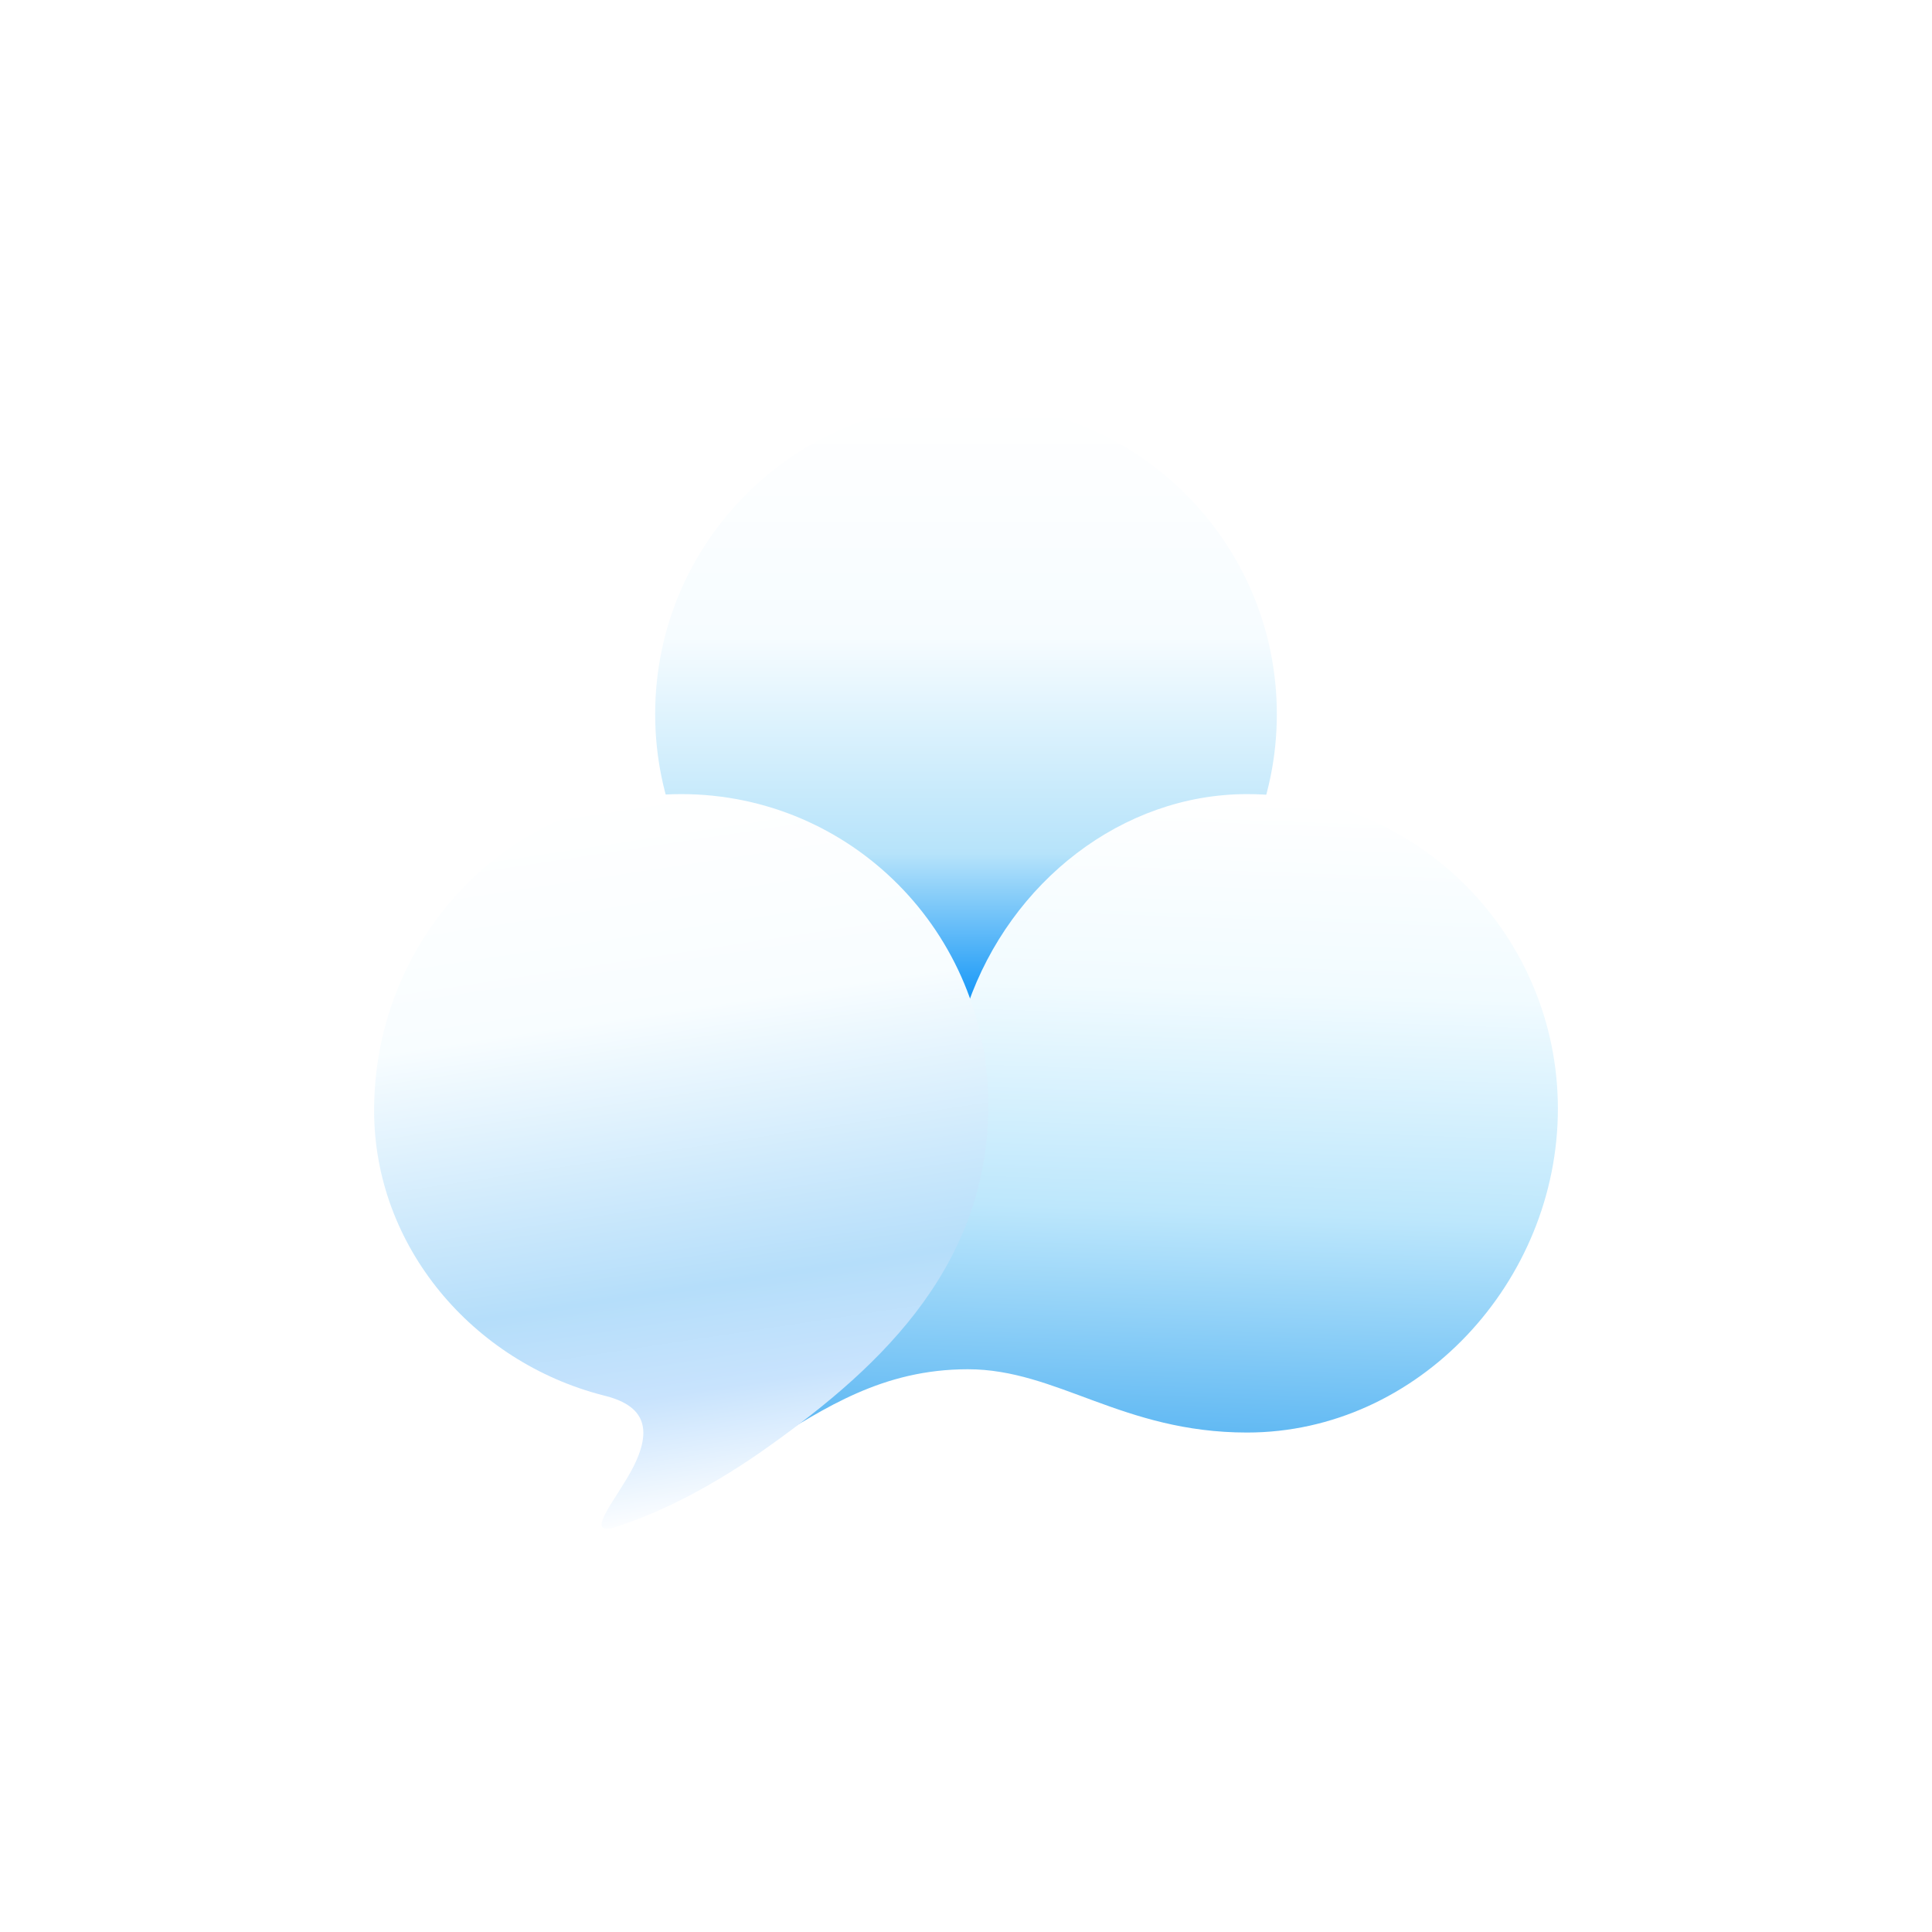
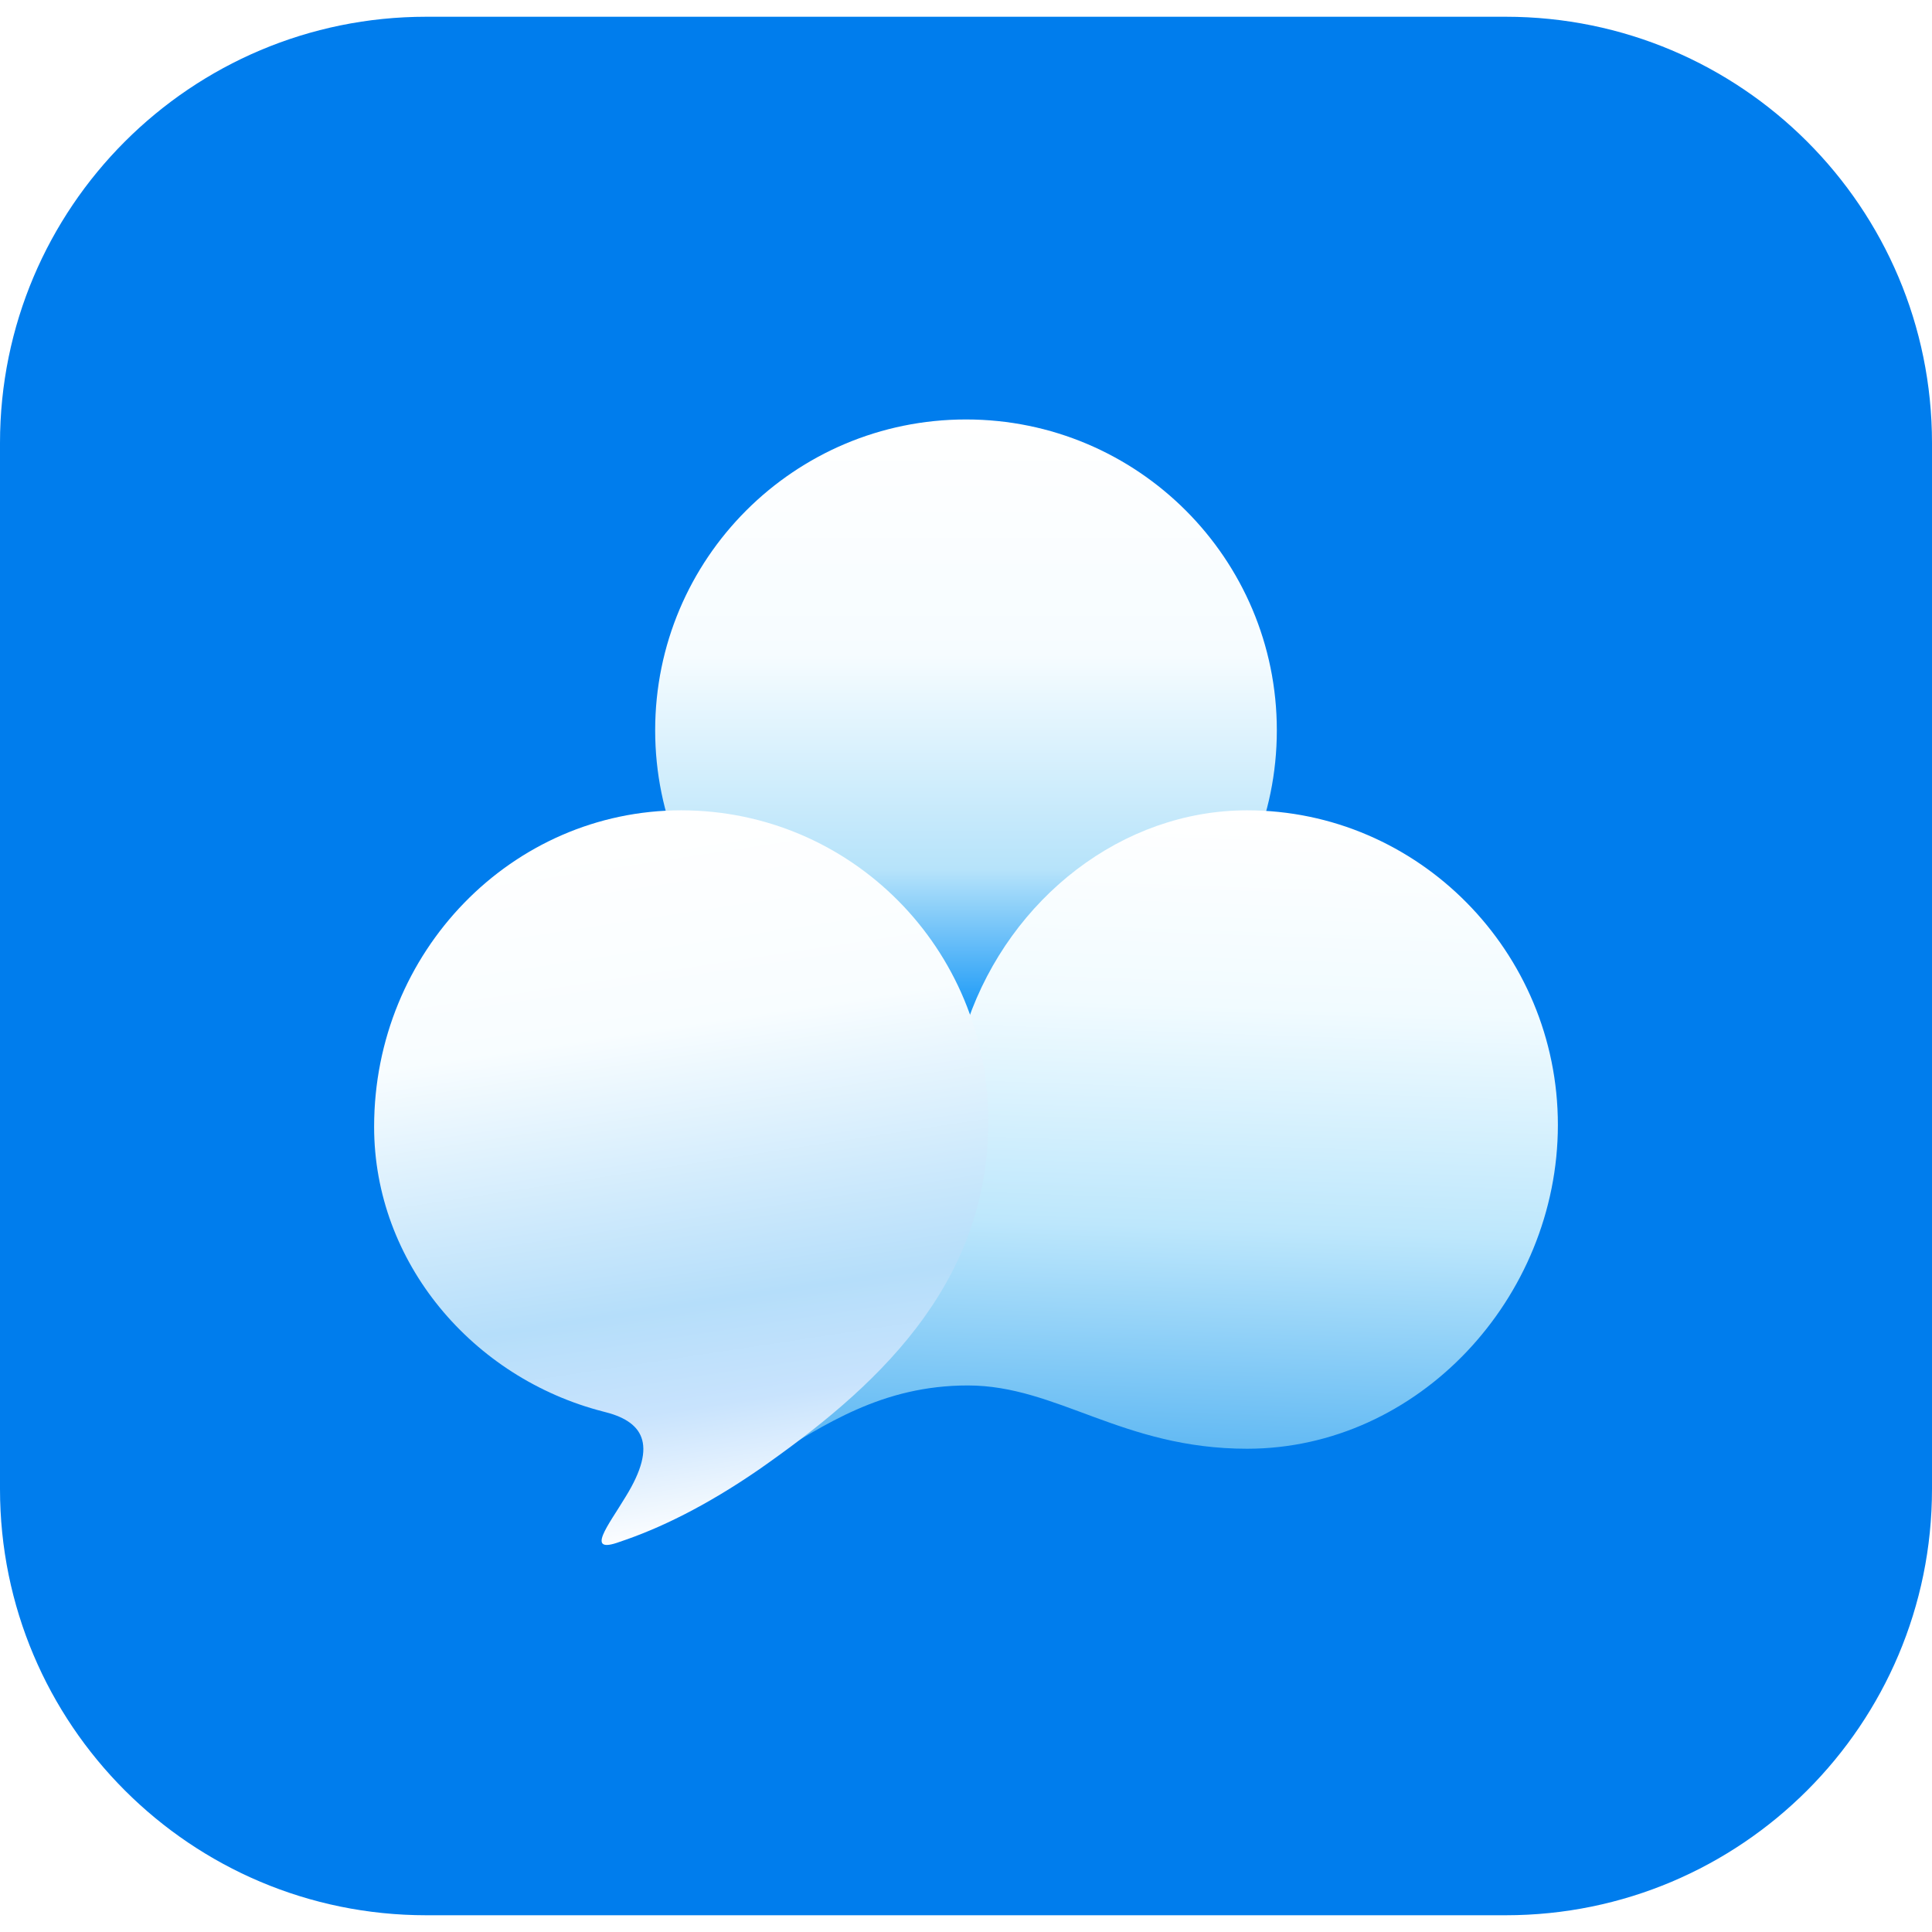
<svg xmlns="http://www.w3.org/2000/svg" width="1024" height="1024" viewBox="0 0 1024 1024">
  <defs>
-     <linearGradient id="linear-gradient-1" x1="512.987" y1="214.717" x2="512.987" y2="540.266" gradientUnits="userSpaceOnUse">
+     <linearGradient id="linear-gradient-1" x1="512.986" y1="223.308" x2="512.986" y2="548.858" gradientUnits="userSpaceOnUse">
      <stop offset="0" stop-color="#ffffff" />
      <stop offset="0.38" stop-color="#f6fcff" />
      <stop offset="0.73" stop-color="#b6e3fa" />
      <stop offset="1" stop-color="#008df7" />
    </linearGradient>
-     <linearGradient id="linear-gradient-2" x1="631.368" y1="422.871" x2="619.53" y2="759.272" gradientUnits="userSpaceOnUse">
+     <linearGradient id="linear-gradient-2" x1="631.368" y1="431.463" x2="619.53" y2="767.863" gradientUnits="userSpaceOnUse">
      <stop offset="0" stop-color="#ffffff" />
      <stop offset="0.3" stop-color="#f1fbff" />
      <stop offset="0.65" stop-color="#bde7fc" />
      <stop offset="1" stop-color="#61b9f3" />
    </linearGradient>
-     <linearGradient id="linear-gradient-3" x1="332.455" y1="420.898" x2="390.659" y2="804.652" gradientUnits="userSpaceOnUse">
+     <linearGradient id="linear-gradient-3" x1="332.454" y1="429.49" x2="390.659" y2="813.243" gradientUnits="userSpaceOnUse">
      <stop offset="0" stop-color="#ffffff" />
      <stop offset="0.3" stop-color="#f8fdff" />
      <stop offset="0.68" stop-color="#b5defa" />
      <stop offset="0.82" stop-color="#c8e3fd" />
      <stop offset="1" stop-color="#ffffff" />
    </linearGradient>
  </defs>
-   <path d="M676.748 378.478 C676.748 469.466 602.987 543.226 512 543.226 C421.013 543.226 347.252 469.466 347.252 378.478 C347.252 287.491 421.013 213.731 512 213.731 C602.987 213.731 676.748 287.491 676.748 378.478 Z" fill="url(#linear-gradient-1)" />
-   <path d="M512.987 532.374 C535.676 467.264 594.867 420.898 660.963 420.898 C751.723 420.898 825.711 495.873 825.711 587.619 C825.711 679.365 751.723 759.272 660.963 759.272 C594.867 759.272 560.339 725.731 512.987 725.731 C467.607 725.731 437.025 746.447 406.443 765.191 C478.459 695.149 532.717 621.16 512.987 532.374 Z" fill="url(#linear-gradient-2)" />
-   <path d="M361.064 420.898 C450.836 420.898 523.838 493.9 523.838 585.646 C523.838 674.432 461.688 728.69 402.497 770.124 C373.888 789.854 349.225 801.692 328.509 808.598 C309.765 815.503 322.59 799.719 331.468 784.921 C349.225 756.313 340.347 744.474 319.63 739.542 C250.574 721.785 198.289 660.621 198.289 588.605 C198.289 495.873 271.291 420.898 361.064 420.898 Z" fill="url(#linear-gradient-3)" />
+   <path d="M225.911 8.879 L798.089 8.879 C922.856 8.879 1024 110.023 1024 234.79 L1024 789.21 C1024 913.977 922.856 1015.121 798.089 1015.121 L225.911 1015.121 C101.144 1015.121 0 913.977 0 789.21 L0 234.79 C0 110.023 101.144 8.879 225.911 8.879 Z" fill="#007ded" />
+   <path d="M676.747 387.069 C676.747 478.057 602.987 551.817 512 551.817 C421.012 551.817 347.252 478.057 347.252 387.069 C347.252 296.082 421.012 222.322 512 222.322 C602.987 222.322 676.747 296.082 676.747 387.069 Z" fill="url(#linear-gradient-1)" />
+   <path d="M512.986 540.965 C535.676 475.856 594.867 429.49 660.963 429.49 C751.722 429.49 825.711 504.464 825.711 596.21 C825.711 687.956 751.722 767.863 660.963 767.863 C594.867 767.863 560.339 734.322 512.986 734.322 C467.607 734.322 437.025 755.039 406.443 773.782 C478.458 703.74 532.717 629.752 512.986 540.965 Z" fill="url(#linear-gradient-2)" />
+   <path d="M361.063 429.49 C450.836 429.49 523.838 502.491 523.838 594.237 C523.838 683.023 461.688 737.281 402.497 778.715 C373.888 798.445 349.225 810.283 328.508 817.189 C309.765 824.095 322.589 808.31 331.468 793.513 C349.225 764.904 340.347 753.066 319.63 748.133 C250.574 730.376 198.289 669.212 198.289 597.197 C198.289 504.464 271.291 429.49 361.063 429.49 Z" fill="url(#linear-gradient-3)" />
</svg>
